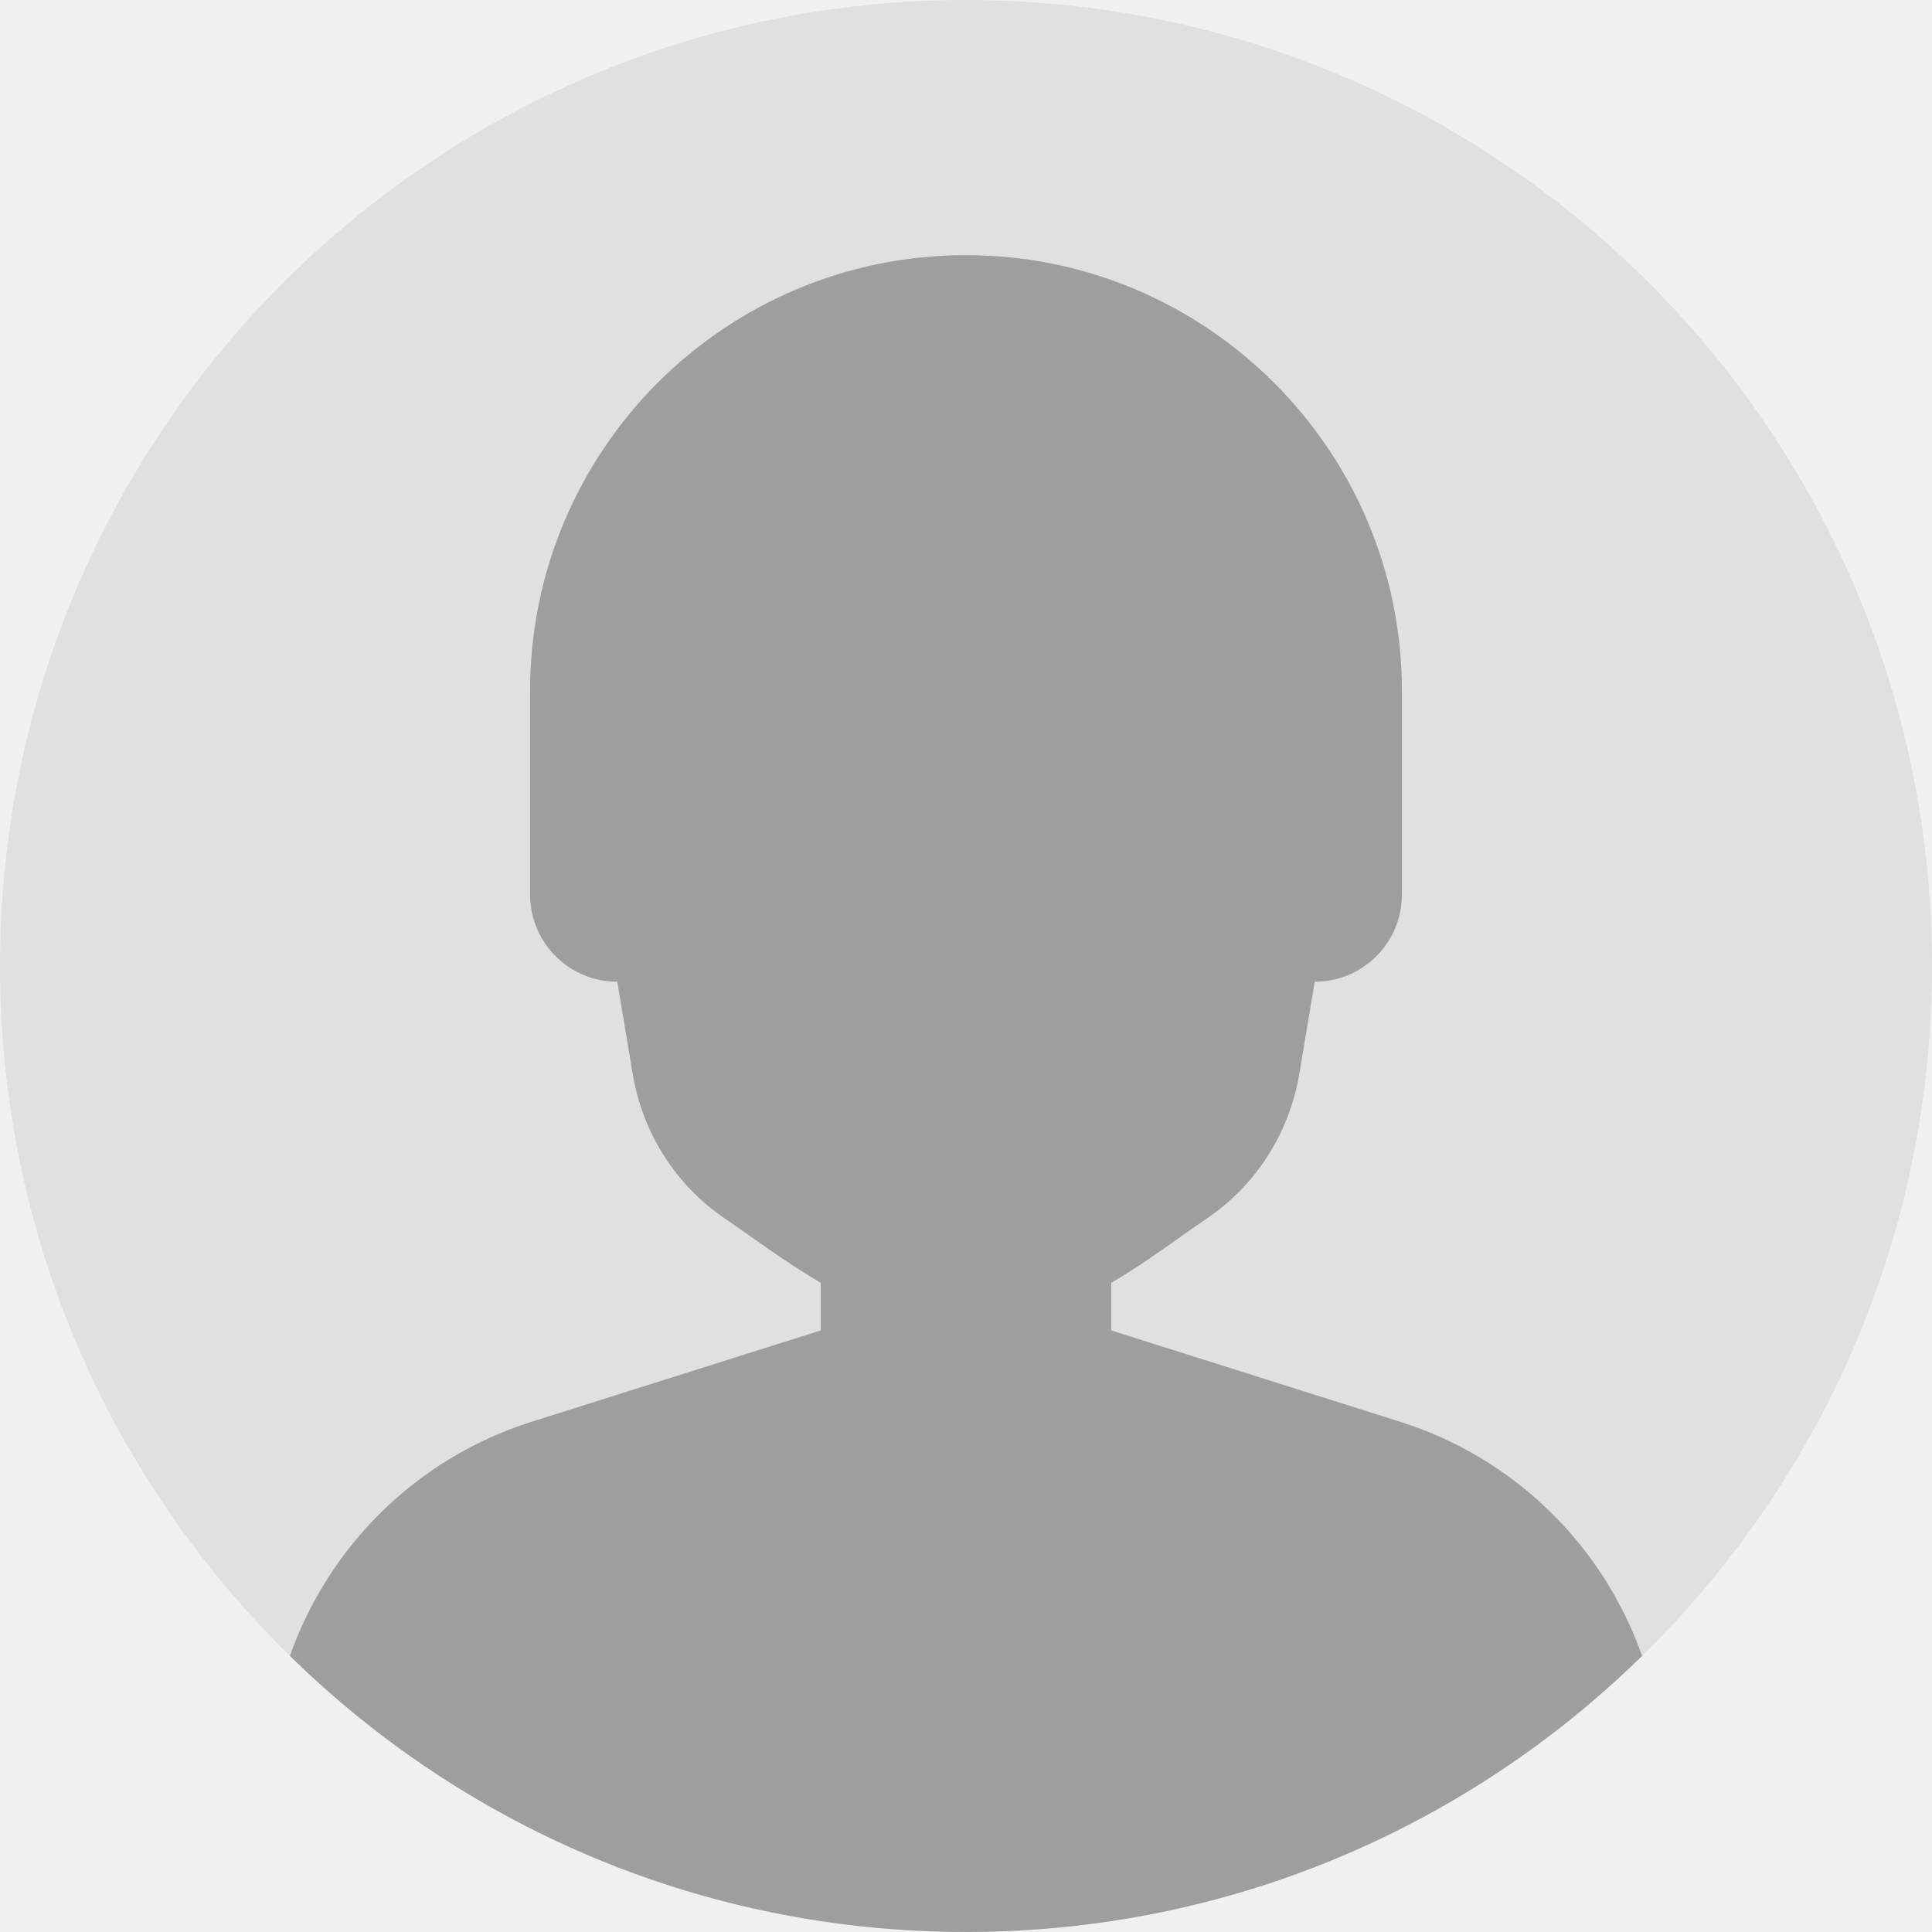
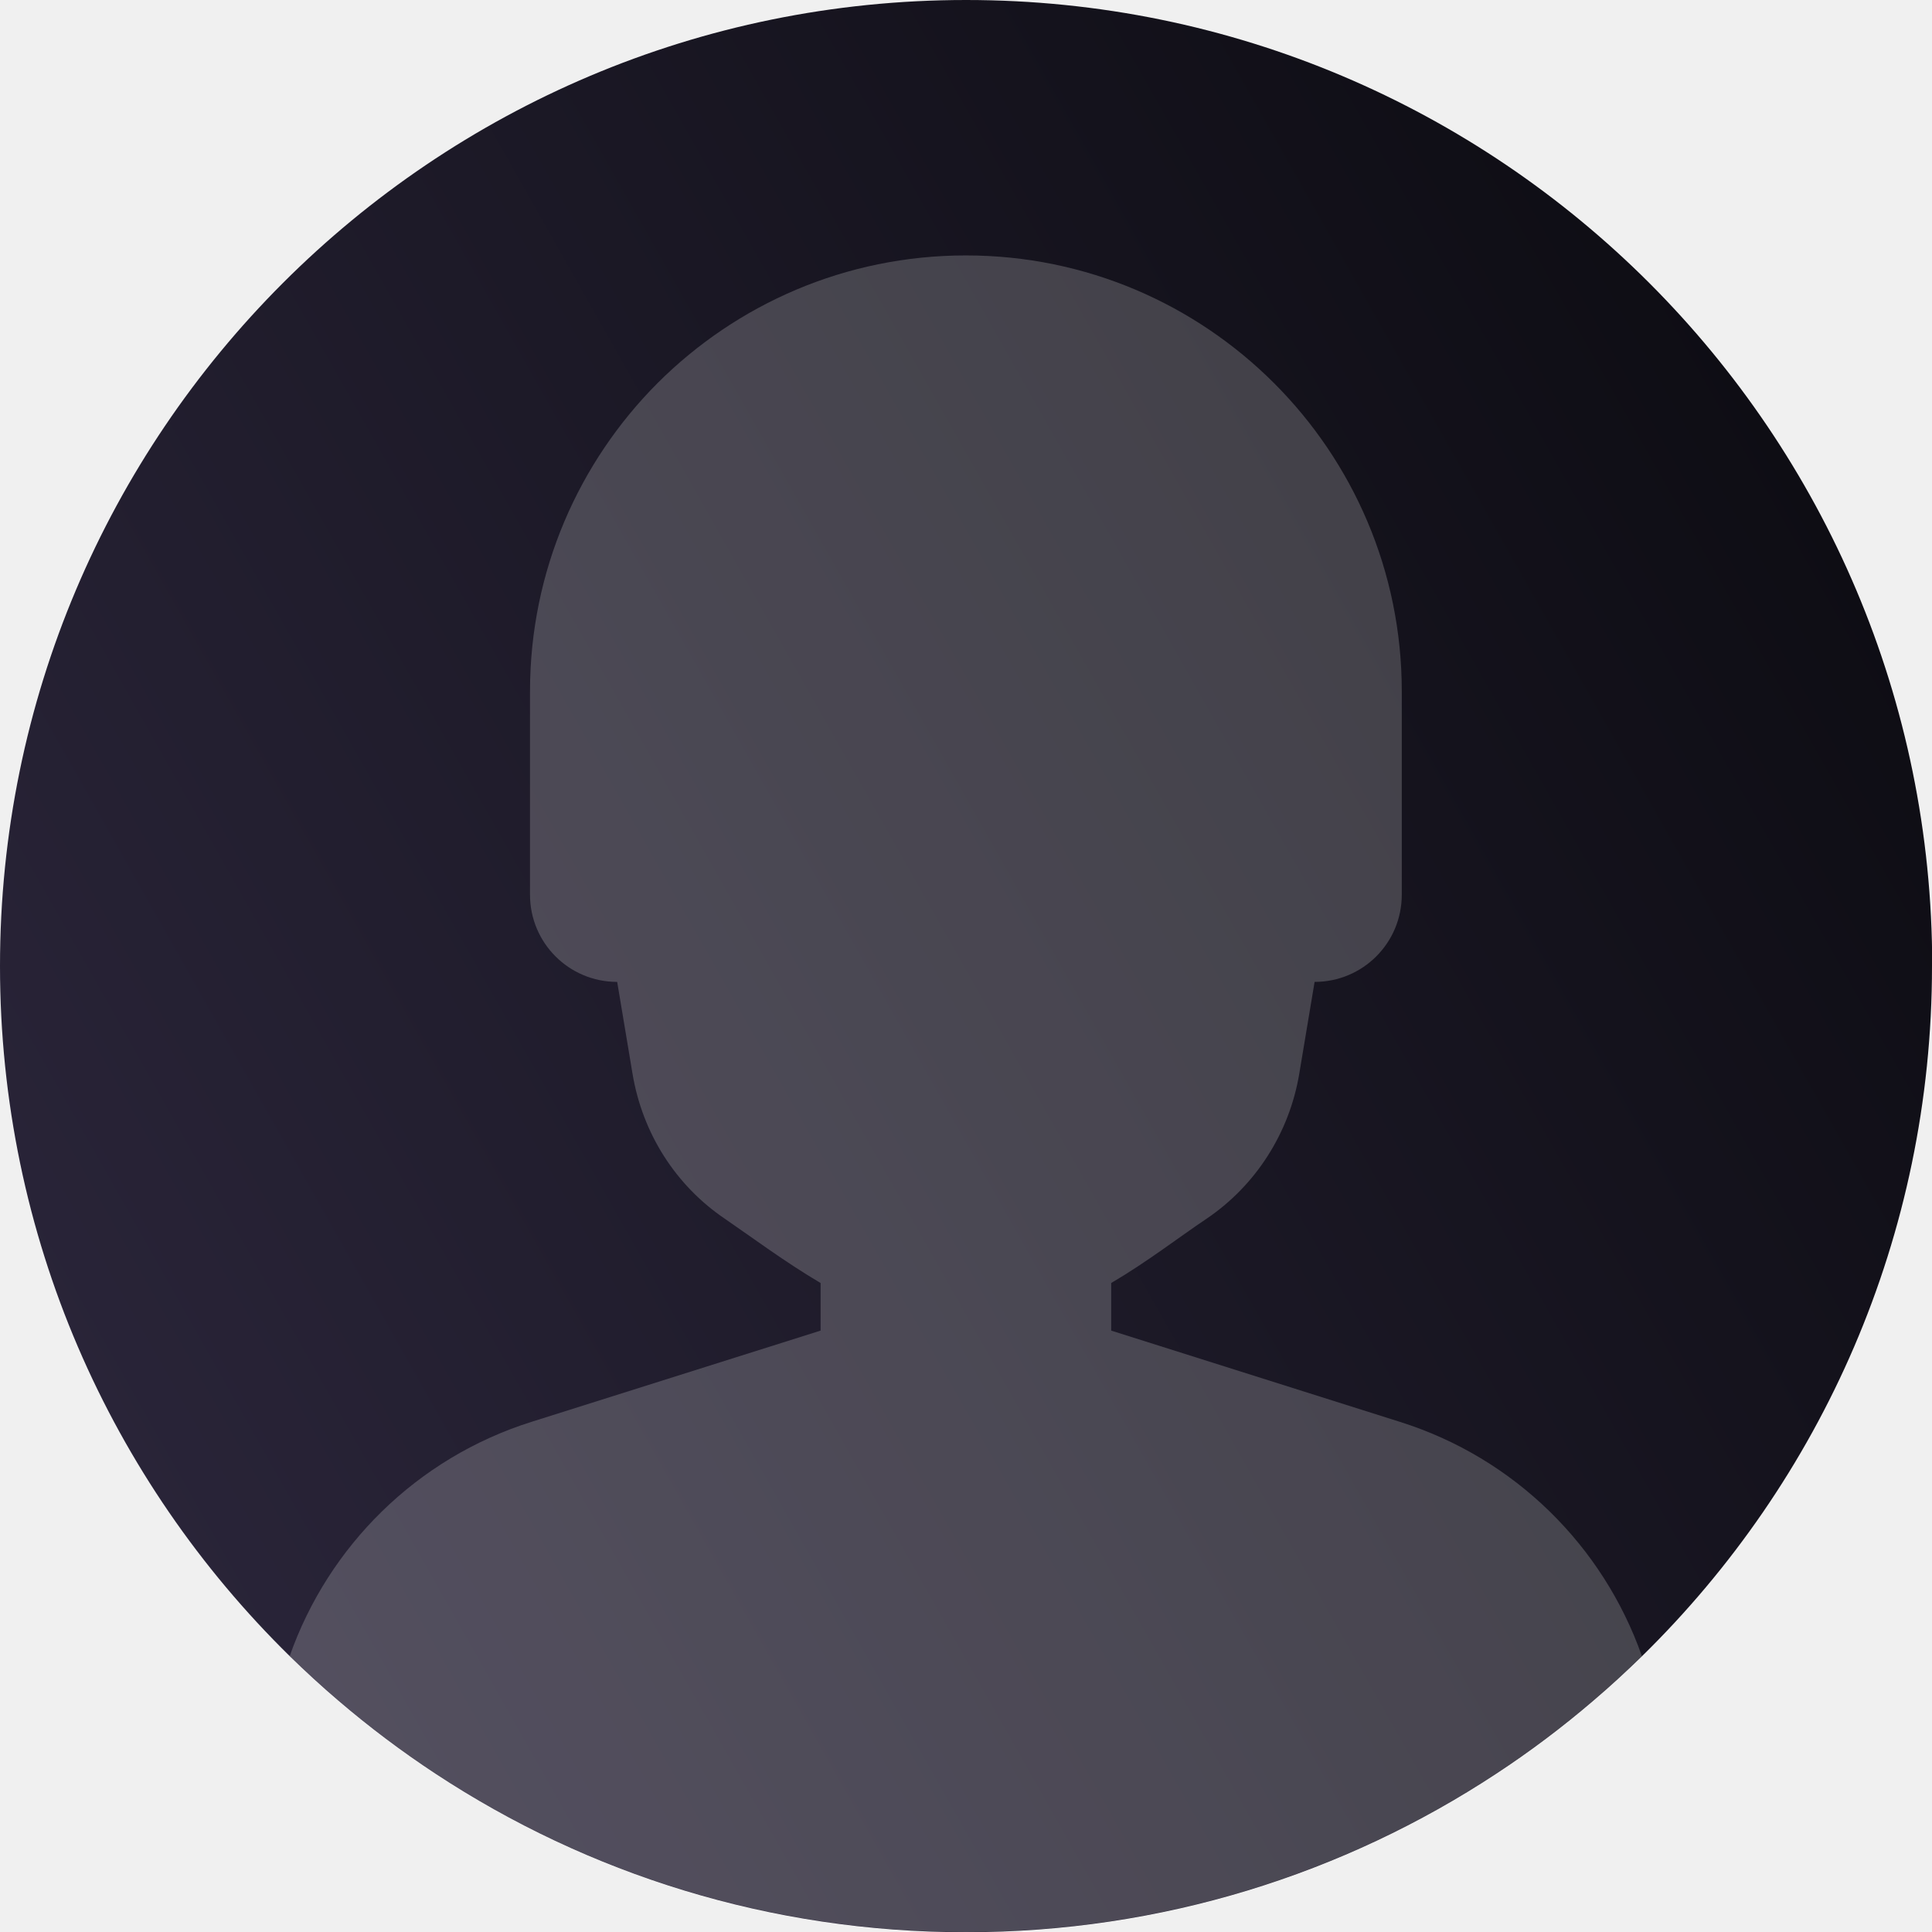
- <svg xmlns="http://www.w3.org/2000/svg" id="Layer_2" data-name="Layer 2" viewBox="0 0 917.52 917.52">
+ <svg xmlns="http://www.w3.org/2000/svg" id="Layer_2" version="1.1" viewBox="0 0 917.5 917.5">
  <defs>
    <style>
-       .cls-1 {
-         fill: #e0e0e0;
+       .st0 {
+         fill: #fff;
+         opacity: .2;
      }

-       .cls-2 {
-         fill: #9e9e9e;
+       .st1 {
+         fill: url(#linear-gradient);
      }
    </style>
+     <linearGradient id="linear-gradient" x1="54.7" y1="687.1" x2="861.2" y2="231.4" gradientUnits="userSpaceOnUse">
+       <stop offset="0" stop-color="#292438" />
+       <stop offset="1" stop-color="#0e0d14" />
+     </linearGradient>
  </defs>
-   <g id="Objects">
-     <g>
-       <path class="cls-1" d="M917.52,458.76c0,128.36-52.72,244.4-137.68,327.66-7.47,7.32-15.2,14.39-23.16,21.19-14.58,12.49-29.96,24.06-46.04,34.64-72.3,47.59-158.86,75.27-251.88,75.27s-179.58-27.68-251.88-75.27c-16.08-10.58-31.46-22.15-46.04-34.64-7.96-6.8-15.69-13.88-23.16-21.19C52.72,703.15,0,587.12,0,458.76,0,205.39,205.39,0,458.76,0s458.76,205.39,458.76,458.76Z" />
-       <path class="cls-2" d="M779.84,786.41c-7.47,7.32-15.2,14.39-23.16,21.19-14.58,12.49-29.96,24.06-46.04,34.64-72.3,47.59-158.86,75.27-251.88,75.27s-179.58-27.68-251.88-75.27c-16.08-10.58-31.46-22.15-46.04-34.64-7.96-6.8-15.69-13.88-23.16-21.19,18.33-52.04,60.18-93.99,114.89-111.24l137.18-43.33v-22.64c-17.12-10.07-32.57-21.66-45.26-30.36-23.6-15.88-39.34-40.85-44.03-68.88l-7.32-43.74c-22.91,0-41.4-18.49-41.4-41.41v-96.61c0-57.14,23.18-108.89,60.58-146.43,37.55-37.41,89.16-60.59,146.44-60.59,114.28,0,207.02,92.75,207.02,207.02v96.61c0,22.92-18.49,41.41-41.4,41.41l-7.32,43.74c-4.69,28.03-20.56,53-44.16,68.88-12.7,8.55-27.89,20.28-45.13,30.36v22.64l137.05,43.33c54.8,17.25,96.68,59.2,115.02,111.24Z" />
-     </g>
-   </g>
+   <path class="st1" d="M917.5,458.8c0,128.4-52.7,244.4-137.7,327.7-7.5,7.3-15.2,14.4-23.2,21.2-14.6,12.5-30,24.1-46,34.6-72.3,47.6-158.9,75.3-251.9,75.3s-179.6-27.7-251.9-75.3c-16.1-10.6-31.5-22.2-46-34.6-8-6.8-15.7-13.9-23.2-21.2C52.7,703.2,0,587.1,0,458.8,0,205.4,205.4,0,458.8,0s458.8,205.4,458.8,458.8Z" />
+   <path class="st0" d="M779.8,786.4c-7.5,7.3-15.2,14.4-23.2,21.2-14.6,12.5-30,24.1-46,34.6-72.3,47.6-158.9,75.3-251.9,75.3s-179.6-27.7-251.9-75.3c-16.1-10.6-31.5-22.2-46-34.6-8-6.8-15.7-13.9-23.2-21.2,18.3-52,60.2-94,114.9-111.2l137.2-43.3v-22.6c-17.1-10.1-32.6-21.7-45.3-30.4-23.6-15.9-39.3-40.8-44-68.9l-7.3-43.7c-22.9,0-41.4-18.5-41.4-41.4v-96.6c0-57.1,23.2-108.9,60.6-146.4,37.5-37.4,89.2-60.6,146.4-60.6,114.3,0,207,92.8,207,207v96.6c0,22.9-18.5,41.4-41.4,41.4l-7.3,43.7c-4.7,28-20.6,53-44.2,68.9-12.7,8.5-27.9,20.3-45.1,30.4v22.6l137,43.3c54.8,17.2,96.7,59.2,115,111.2h0Z" />
</svg>
